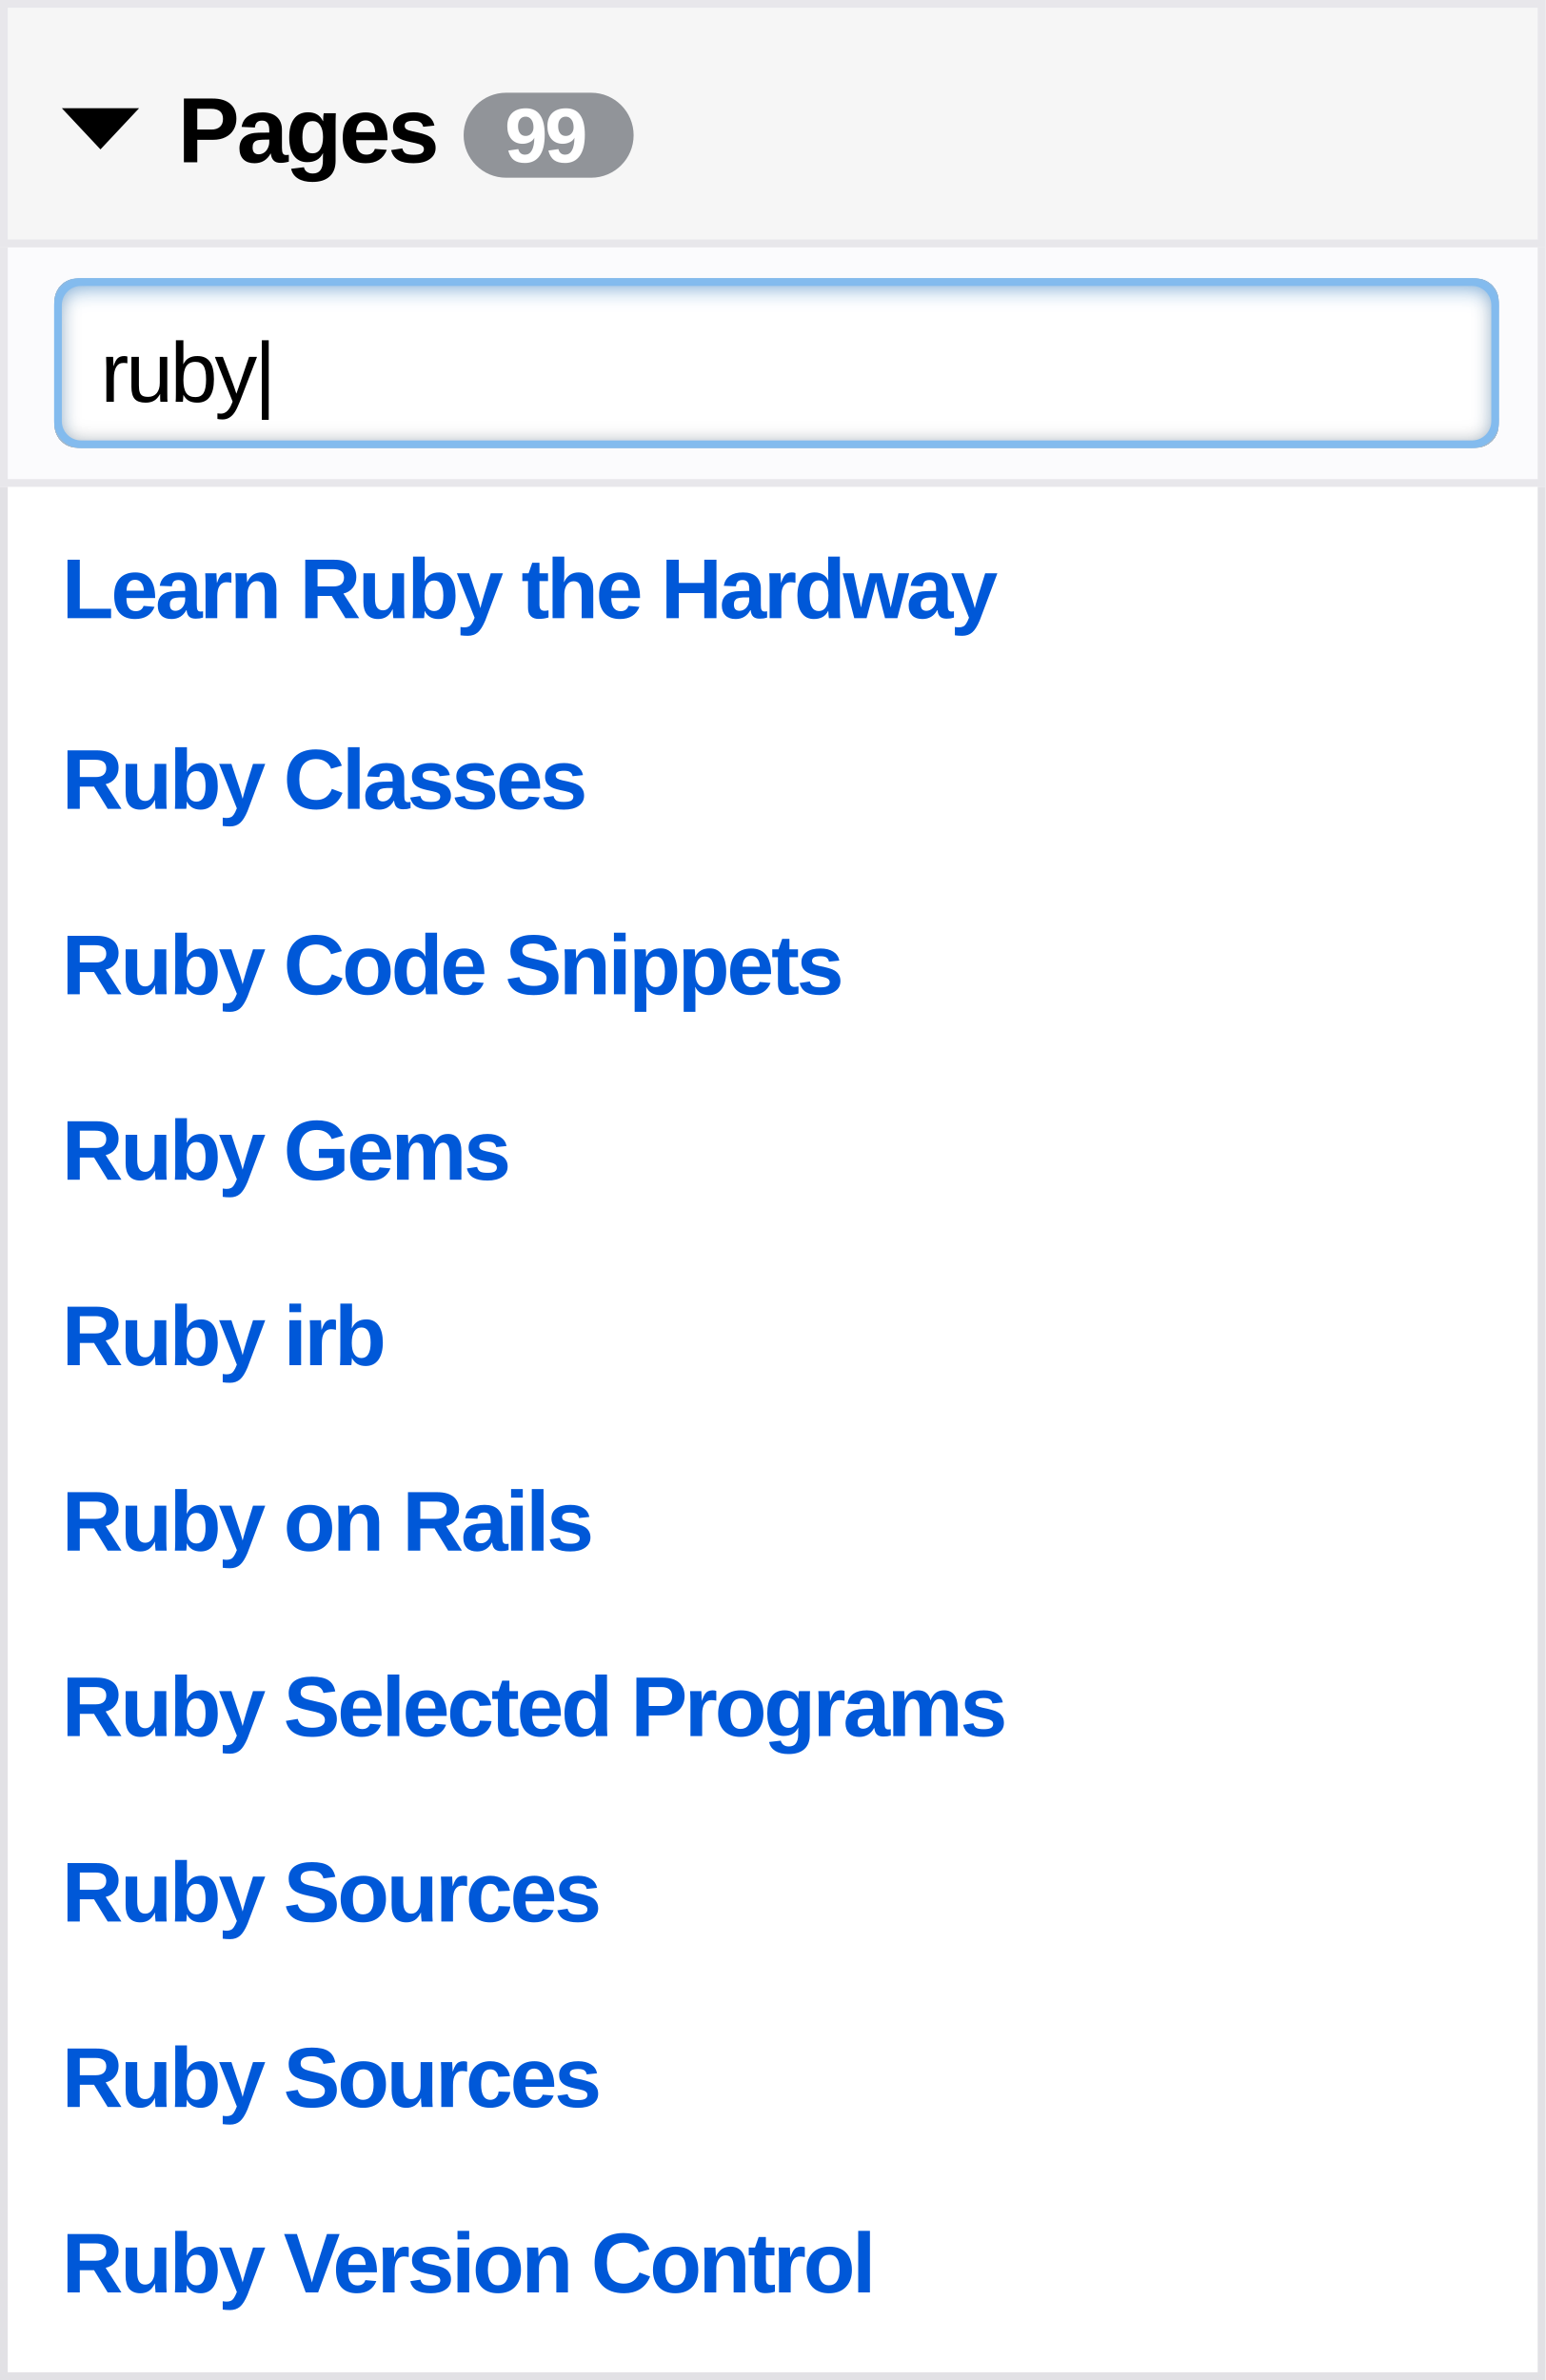
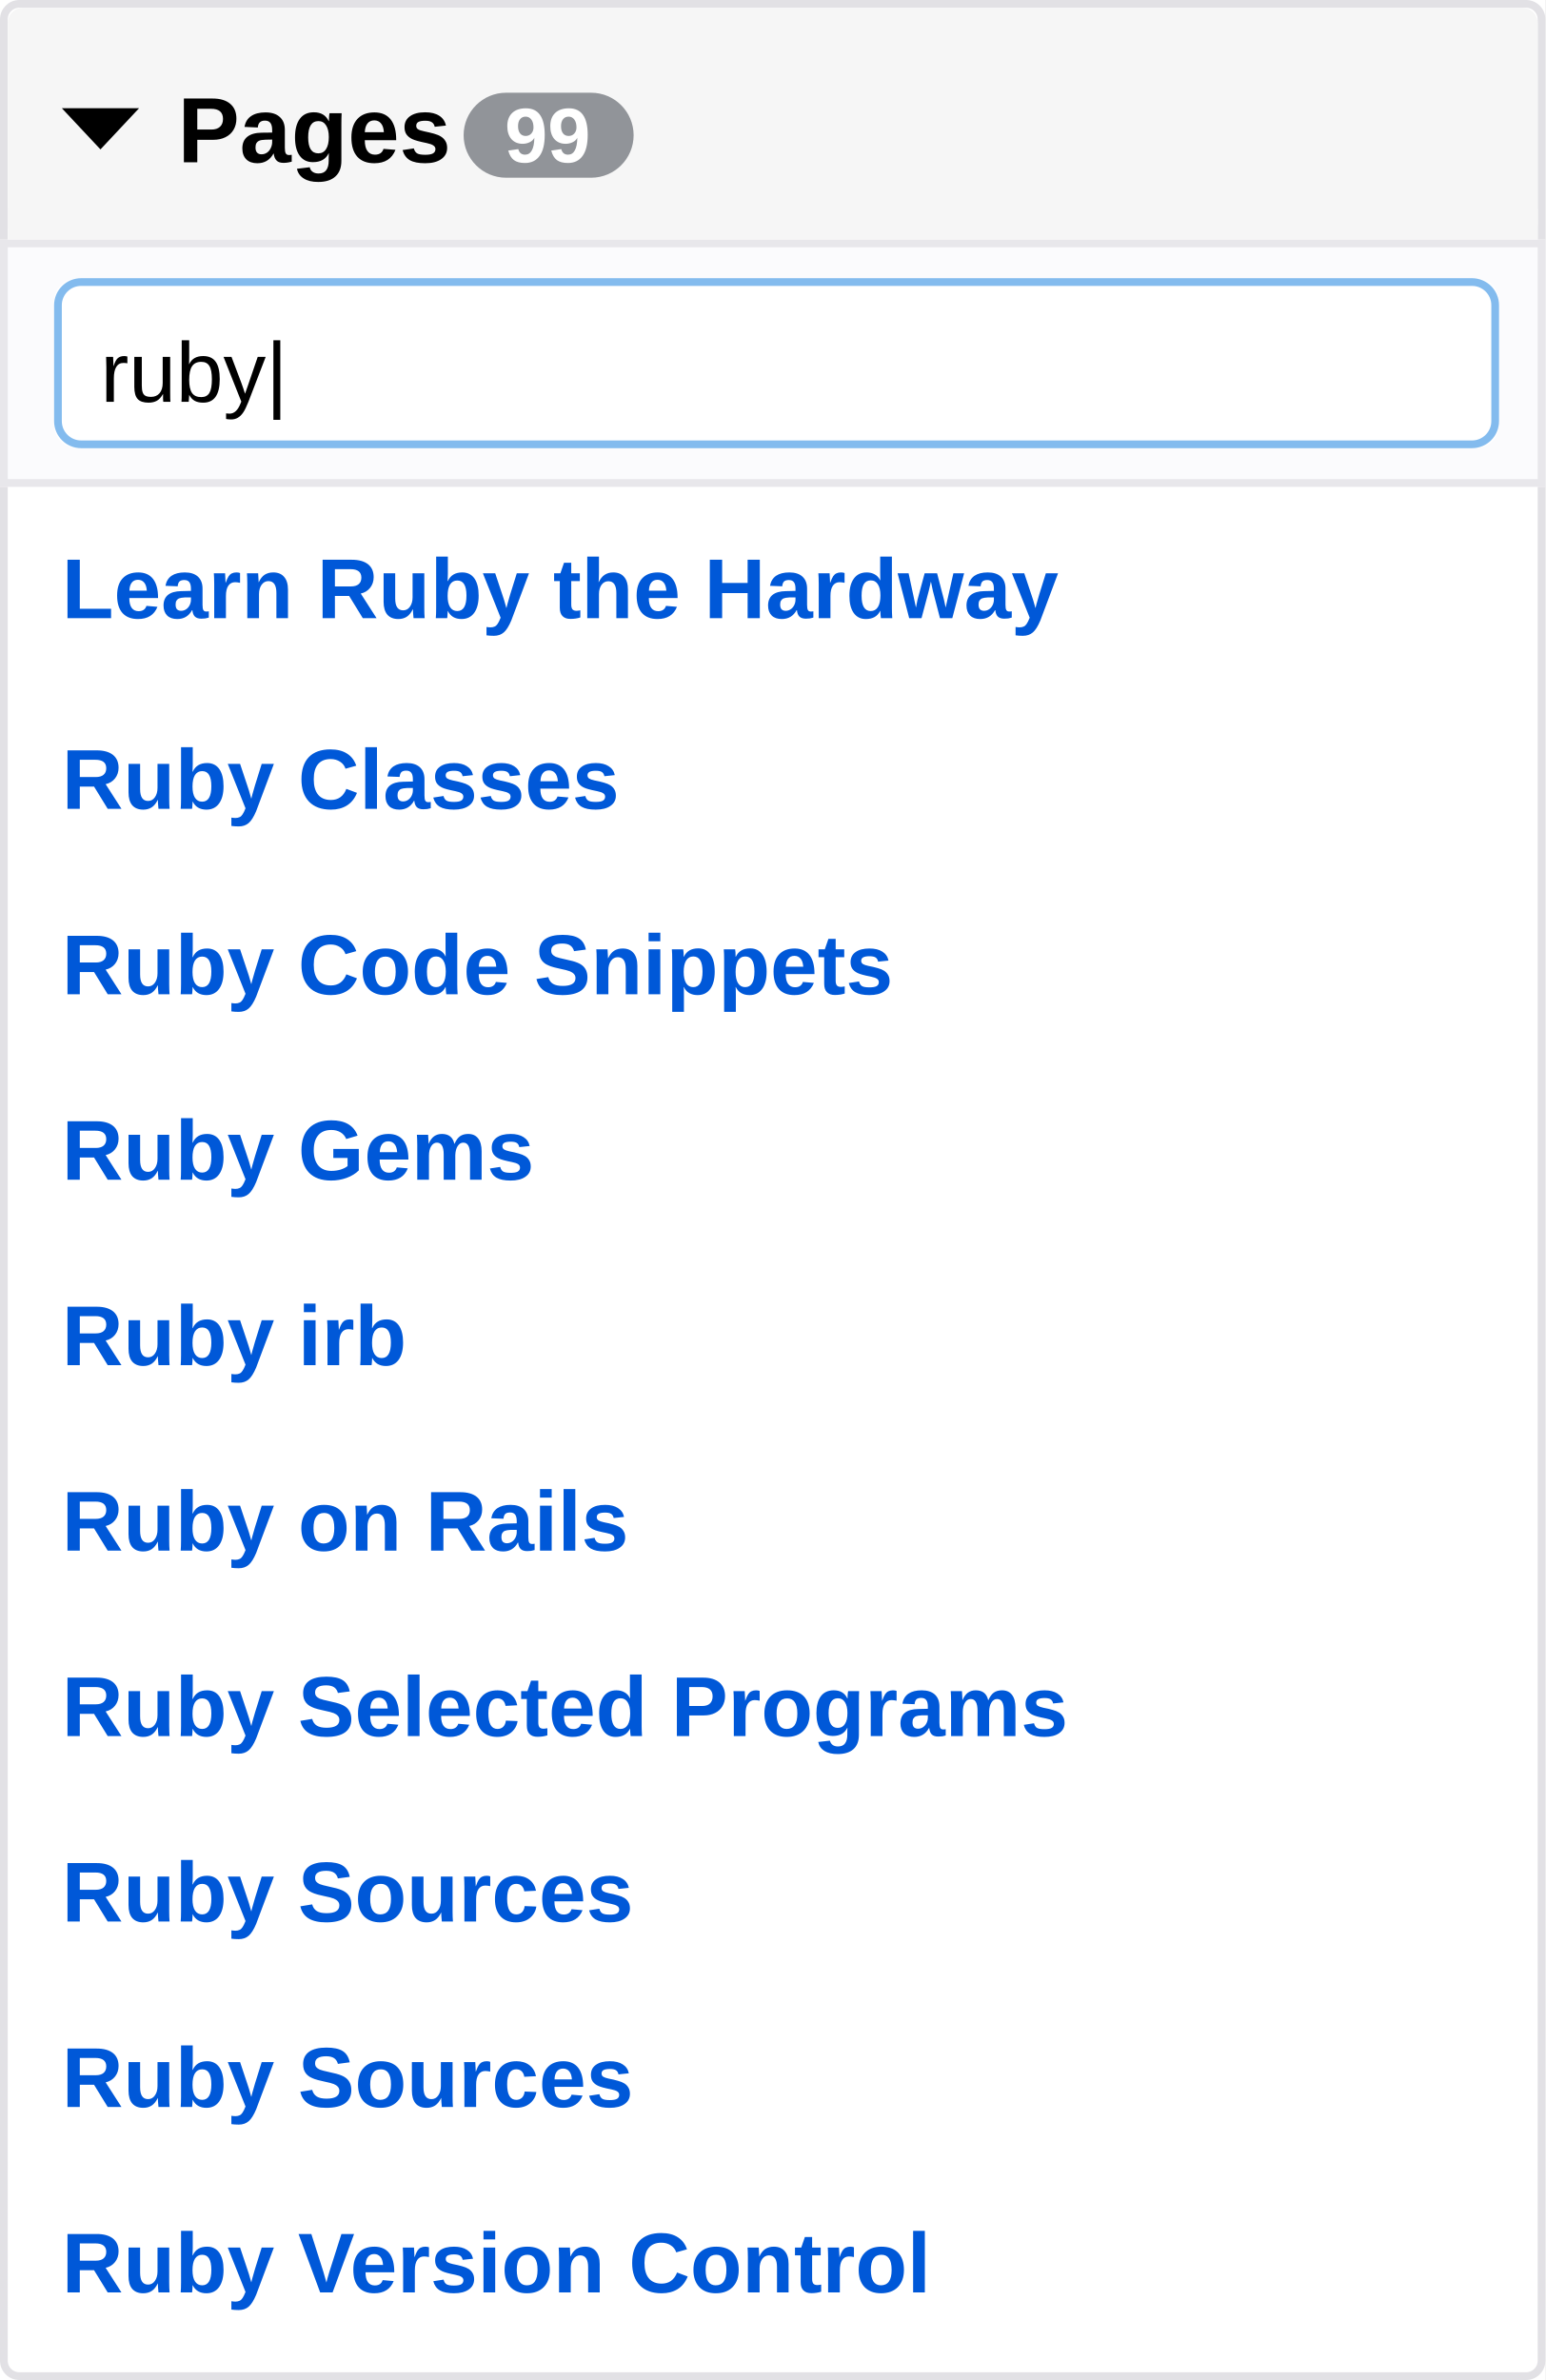
- <svg xmlns="http://www.w3.org/2000/svg" xmlns:xlink="http://www.w3.org/1999/xlink" width="200px" height="308px" viewBox="0 0 200 308" version="1.1">
-   <defs>
-     <rect id="path-1" x="0" y="0" width="200" height="308" />
-     <rect id="path-2" x="0" y="31" width="200" height="32" />
-     <rect id="path-3" x="0" y="0" width="200" height="32" />
-     <rect id="path-4" x="7" y="36" width="187" height="22" rx="3" />
-     <filter x="-1.1%" y="-9.1%" width="102.1%" height="118.2%" filterUnits="objectBoundingBox" id="filter-5">
-       <feGaussianBlur stdDeviation="1.5" in="SourceAlpha" result="shadowBlurInner1" />
-       <feOffset dx="0" dy="0" in="shadowBlurInner1" result="shadowOffsetInner1" />
-       <feComposite in="shadowOffsetInner1" in2="SourceAlpha" operator="arithmetic" k2="-1" k3="1" result="shadowInnerInner1" />
-       <feColorMatrix values="0 0 0 0 0   0 0 0 0 0   0 0 0 0 0  0 0 0 0.5 0" type="matrix" in="shadowInnerInner1" result="shadowMatrixInner1" />
-       <feGaussianBlur stdDeviation="1.5" in="SourceAlpha" result="shadowBlurInner2" />
-       <feOffset dx="0" dy="1" in="shadowBlurInner2" result="shadowOffsetInner2" />
-       <feComposite in="shadowOffsetInner2" in2="SourceAlpha" operator="arithmetic" k2="-1" k3="1" result="shadowInnerInner2" />
-       <feColorMatrix values="0 0 0 0 0.514   0 0 0 0 0.733   0 0 0 0 0.933  0 0 0 1 0" type="matrix" in="shadowInnerInner2" result="shadowMatrixInner2" />
-       <feMerge>
-         <feMergeNode in="shadowMatrixInner1" />
-         <feMergeNode in="shadowMatrixInner2" />
-       </feMerge>
-     </filter>
-   </defs>
+ <svg xmlns="http://www.w3.org/2000/svg" width="200px" height="308px" viewBox="0 0 200 308" version="1.1">
+   <defs />
  <g id="Page-1" stroke="none" stroke-width="1" fill="none" fill-rule="evenodd">
-     <g id="Search">
-       <g id="Pages_group">
-         <g id="Rectangle">
-           <use fill="#FFFFFF" fill-rule="evenodd" xlink:href="#path-1" />
-           <rect stroke="#E2E1E5" stroke-width="1" x="0.5" y="0.5" width="199" height="307" />
+     <g id="search">
+       <rect id="Rectangle-path" stroke="#E8E7EB" x="0.5" y="0.5" width="199" height="31" />
+       <g id="Rectangle-2" transform="translate(1, 1)" />
+       <g id="Rectangle">
+         <g id="path-1-link" fill="#FFFFFF">
+           <rect id="path-1" x="0" y="0" width="200" height="308" />
        </g>
-         <g id="Rectangle-2-Copy">
-           <use fill="#FBFBFD" fill-rule="evenodd" xlink:href="#path-2" />
-           <rect stroke="#E8E7EB" stroke-width="1" x="0.5" y="31.5" width="199" height="31" />
+         <rect id="Rectangle-path" stroke="#E2E1E5" x="0.5" y="0.5" width="199" height="307" rx="2" />
+       </g>
+       <g id="path-3-link" transform="translate(1, 1)" fill="#F6F6F6">
+         <rect id="path-3" x="0" y="0" width="198" height="30" rx="2" />
+       </g>
+       <g id="Rectangle-2-Copy" transform="translate(0, 31)">
+         <g id="path-2-link" fill="#FBFBFD">
+           <rect id="path-2" x="0" y="0" width="200" height="32" />
        </g>
-         <g id="Rectangle-2">
-           <use fill="#F6F6F6" fill-rule="evenodd" xlink:href="#path-3" />
-           <rect stroke="#E8E7EB" stroke-width="1" x="0.5" y="0.5" width="199" height="31" />
+         <rect id="Rectangle-path" stroke="#E8E7EB" x="0.5" y="0.5" width="199" height="31" />
+       </g>
+       <text id="Pages" fill="#000000" font-family="Arial-BoldMT, Arial" font-size="12" font-weight="bold">
+         <tspan x="23" y="21">Pages</tspan>
+       </text>
+       <polygon id="Triangle" fill="#000000" fill-rule="nonzero" transform="translate(13, 16.66667) rotate(180) translate(-13, -16.66667) " points="13 14 18 19.333 8 19.333" />
+       <g id="Rectangle-4" transform="translate(7, 36)">
+         <g id="path-4-link" fill="#FFFFFF">
+           <rect id="path-4" x="0" y="0" width="187" height="22" rx="3" />
        </g>
-         <text id="Pages" font-family="Arial-BoldMT, Arial" font-size="12" font-weight="bold" letter-spacing="-0.375" fill="#000000">
-           <tspan x="23" y="21">Pages</tspan>
-         </text>
-         <polygon id="Triangle" fill="#000000" transform="translate(13, 16.66667) scale(-1, -1) translate(-13, -16.66667) " points="13 14 18 19.333 8 19.333" />
-         <g id="Rectangle-4">
-           <use fill="#FFFFFF" fill-rule="evenodd" xlink:href="#path-4" />
-           <use fill="black" fill-opacity="1" filter="url(#filter-5)" xlink:href="#path-4" />
-           <rect stroke="#83BBEE" stroke-width="1" x="7.5" y="36.5" width="186" height="21" rx="3" />
-         </g>
-         <text id="Learn-Ruby-the-Hardw" font-family="Arial-BoldMT, Arial" font-size="11" font-weight="bold" letter-spacing="-0.375" fill="#0058D8">
-           <tspan x="8" y="80">Learn Ruby the Hardway</tspan>
-         </text>
-         <text id="Ruby-Classes" font-family="Arial-BoldMT, Arial" font-size="11" font-weight="bold" letter-spacing="-0.375" fill="#0058D8">
-           <tspan x="8" y="104.667">Ruby Classes</tspan>
-         </text>
-         <text id="Ruby-Code-Snippets" font-family="Arial-BoldMT, Arial" font-size="11" font-weight="bold" letter-spacing="-0.375" fill="#0058D8">
-           <tspan x="8" y="128.667">Ruby Code Snippets</tspan>
-         </text>
-         <text id="Ruby-Gems" font-family="Arial-BoldMT, Arial" font-size="11" font-weight="bold" letter-spacing="-0.375" fill="#0058D8">
-           <tspan x="8" y="152.667">Ruby Gems</tspan>
-         </text>
-         <text id="Ruby-irb" font-family="Arial-BoldMT, Arial" font-size="11" font-weight="bold" letter-spacing="-0.375" fill="#0058D8">
-           <tspan x="8" y="176.667">Ruby irb</tspan>
-         </text>
-         <text id="Ruby-on-Rails" font-family="Arial-BoldMT, Arial" font-size="11" font-weight="bold" letter-spacing="-0.375" fill="#0058D8">
-           <tspan x="8" y="200.667">Ruby on Rails</tspan>
-         </text>
-         <text id="Ruby-Selected-Progra" font-family="Arial-BoldMT, Arial" font-size="11" font-weight="bold" letter-spacing="-0.375" fill="#0058D8">
-           <tspan x="8" y="224.667">Ruby Selected Programs</tspan>
-         </text>
-         <text id="Ruby-Sources" font-family="Arial-BoldMT, Arial" font-size="11" font-weight="bold" letter-spacing="-0.375" fill="#0058D8">
-           <tspan x="8" y="248.667">Ruby Sources</tspan>
-         </text>
-         <text id="Ruby-Sources" font-family="Arial-BoldMT, Arial" font-size="11" font-weight="bold" letter-spacing="-0.375" fill="#0058D8">
-           <tspan x="8" y="272.667">Ruby Sources</tspan>
-         </text>
-         <text id="Ruby-Version-Control" font-family="Arial-BoldMT, Arial" font-size="11" font-weight="bold" letter-spacing="-0.375" fill="#0058D8">
-           <tspan x="8" y="296.667">Ruby Version Control</tspan>
-         </text>
-         <rect id="Rectangle-3" fill="#919499" x="60" y="12" width="22" height="11" rx="5.5" />
-         <text id="99" font-family="Arial-BoldMT, Arial" font-size="10" font-weight="bold" letter-spacing="-0.372" fill="#FFFFFF">
-           <tspan x="65.31" y="21">99</tspan>
-         </text>
-         <text id="ruby|" font-family="ArialMT, Arial" font-size="11" font-weight="normal" letter-spacing="-0.375" fill="#000000">
-           <tspan x="13" y="52">ruby|</tspan>
-         </text>
+         <g id="path-4-link" />
+         <rect id="Rectangle-path" stroke="#83BBEE" x="0.5" y="0.5" width="186" height="21" rx="3" />
      </g>
+       <text id="Learn-Ruby-the-Hardway" fill="#0058D8" font-family="Arial-BoldMT, Arial" font-size="11" font-weight="bold">
+         <tspan x="8" y="80">Learn Ruby the Hardway</tspan>
+       </text>
+       <text id="Ruby-Classes" fill="#0058D8" font-family="Arial-BoldMT, Arial" font-size="11" font-weight="bold">
+         <tspan x="8" y="104.667">Ruby Classes</tspan>
+       </text>
+       <text id="Ruby-Code-Snippets" fill="#0058D8" font-family="Arial-BoldMT, Arial" font-size="11" font-weight="bold">
+         <tspan x="8" y="128.667">Ruby Code Snippets</tspan>
+       </text>
+       <text id="Ruby-Gems" fill="#0058D8" font-family="Arial-BoldMT, Arial" font-size="11" font-weight="bold">
+         <tspan x="8" y="152.667">Ruby Gems</tspan>
+       </text>
+       <text id="Ruby-irb" fill="#0058D8" font-family="Arial-BoldMT, Arial" font-size="11" font-weight="bold">
+         <tspan x="8" y="176.667">Ruby irb</tspan>
+       </text>
+       <text id="Ruby-on-Rails" fill="#0058D8" font-family="Arial-BoldMT, Arial" font-size="11" font-weight="bold">
+         <tspan x="8" y="200.667">Ruby on Rails</tspan>
+       </text>
+       <text id="Ruby-Selected-Programs" fill="#0058D8" font-family="Arial-BoldMT, Arial" font-size="11" font-weight="bold">
+         <tspan x="8" y="224.667">Ruby Selected Programs</tspan>
+       </text>
+       <text id="Ruby-Sources" fill="#0058D8" font-family="Arial-BoldMT, Arial" font-size="11" font-weight="bold">
+         <tspan x="8" y="248.667">Ruby Sources</tspan>
+       </text>
+       <text id="Ruby-Sources" fill="#0058D8" font-family="Arial-BoldMT, Arial" font-size="11" font-weight="bold">
+         <tspan x="8" y="272.667">Ruby Sources</tspan>
+       </text>
+       <text id="Ruby-Version-Control" fill="#0058D8" font-family="Arial-BoldMT, Arial" font-size="11" font-weight="bold">
+         <tspan x="8" y="296.667">Ruby Version Control</tspan>
+       </text>
+       <rect id="Rectangle-3" fill="#919499" fill-rule="nonzero" x="60" y="12" width="22" height="11" rx="5.5" />
+       <text id="99" fill="#FFFFFF" font-family="Arial-BoldMT, Arial" font-size="10" font-weight="bold">
+         <tspan x="65.31" y="21">99</tspan>
+       </text>
+       <text id="ruby|" fill="#000000" font-family="ArialMT, Arial" font-size="11" font-weight="normal">
+         <tspan x="13" y="52">ruby|</tspan>
+       </text>
+       <rect id="Rectangle-2" fill="#F6F6F6" x="1" y="27" width="198" height="4" />
    </g>
  </g>
</svg>
